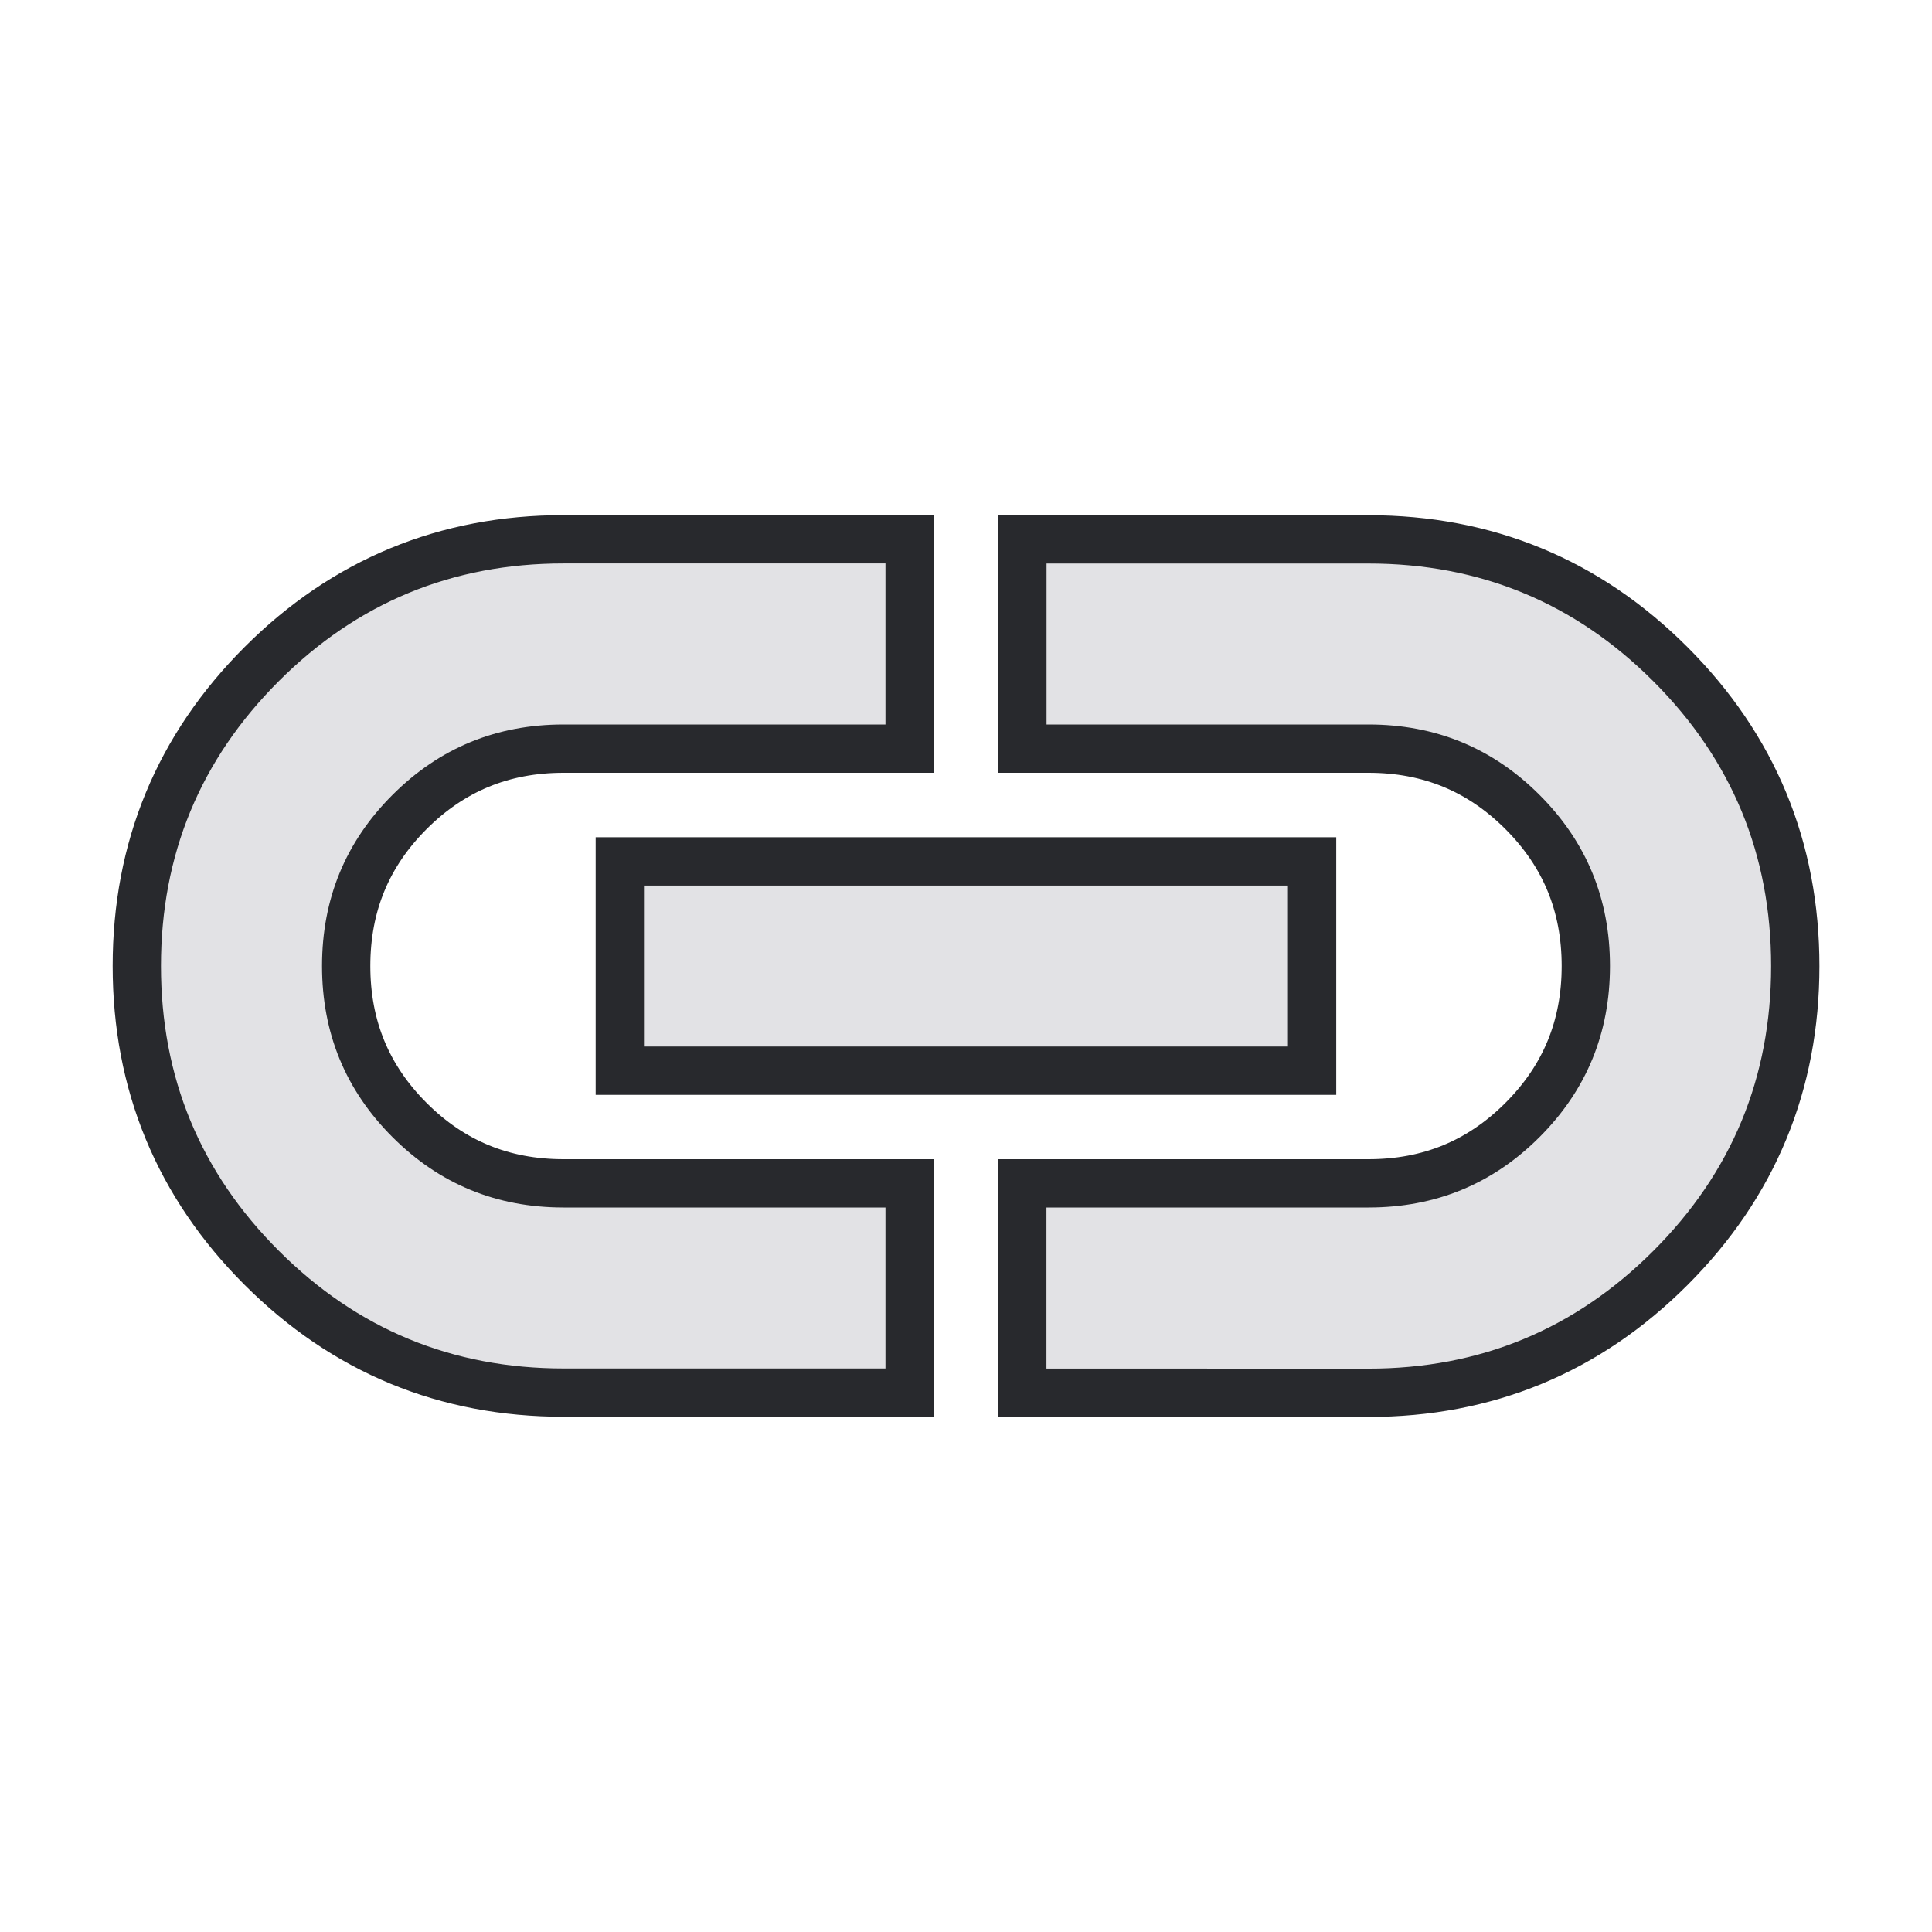
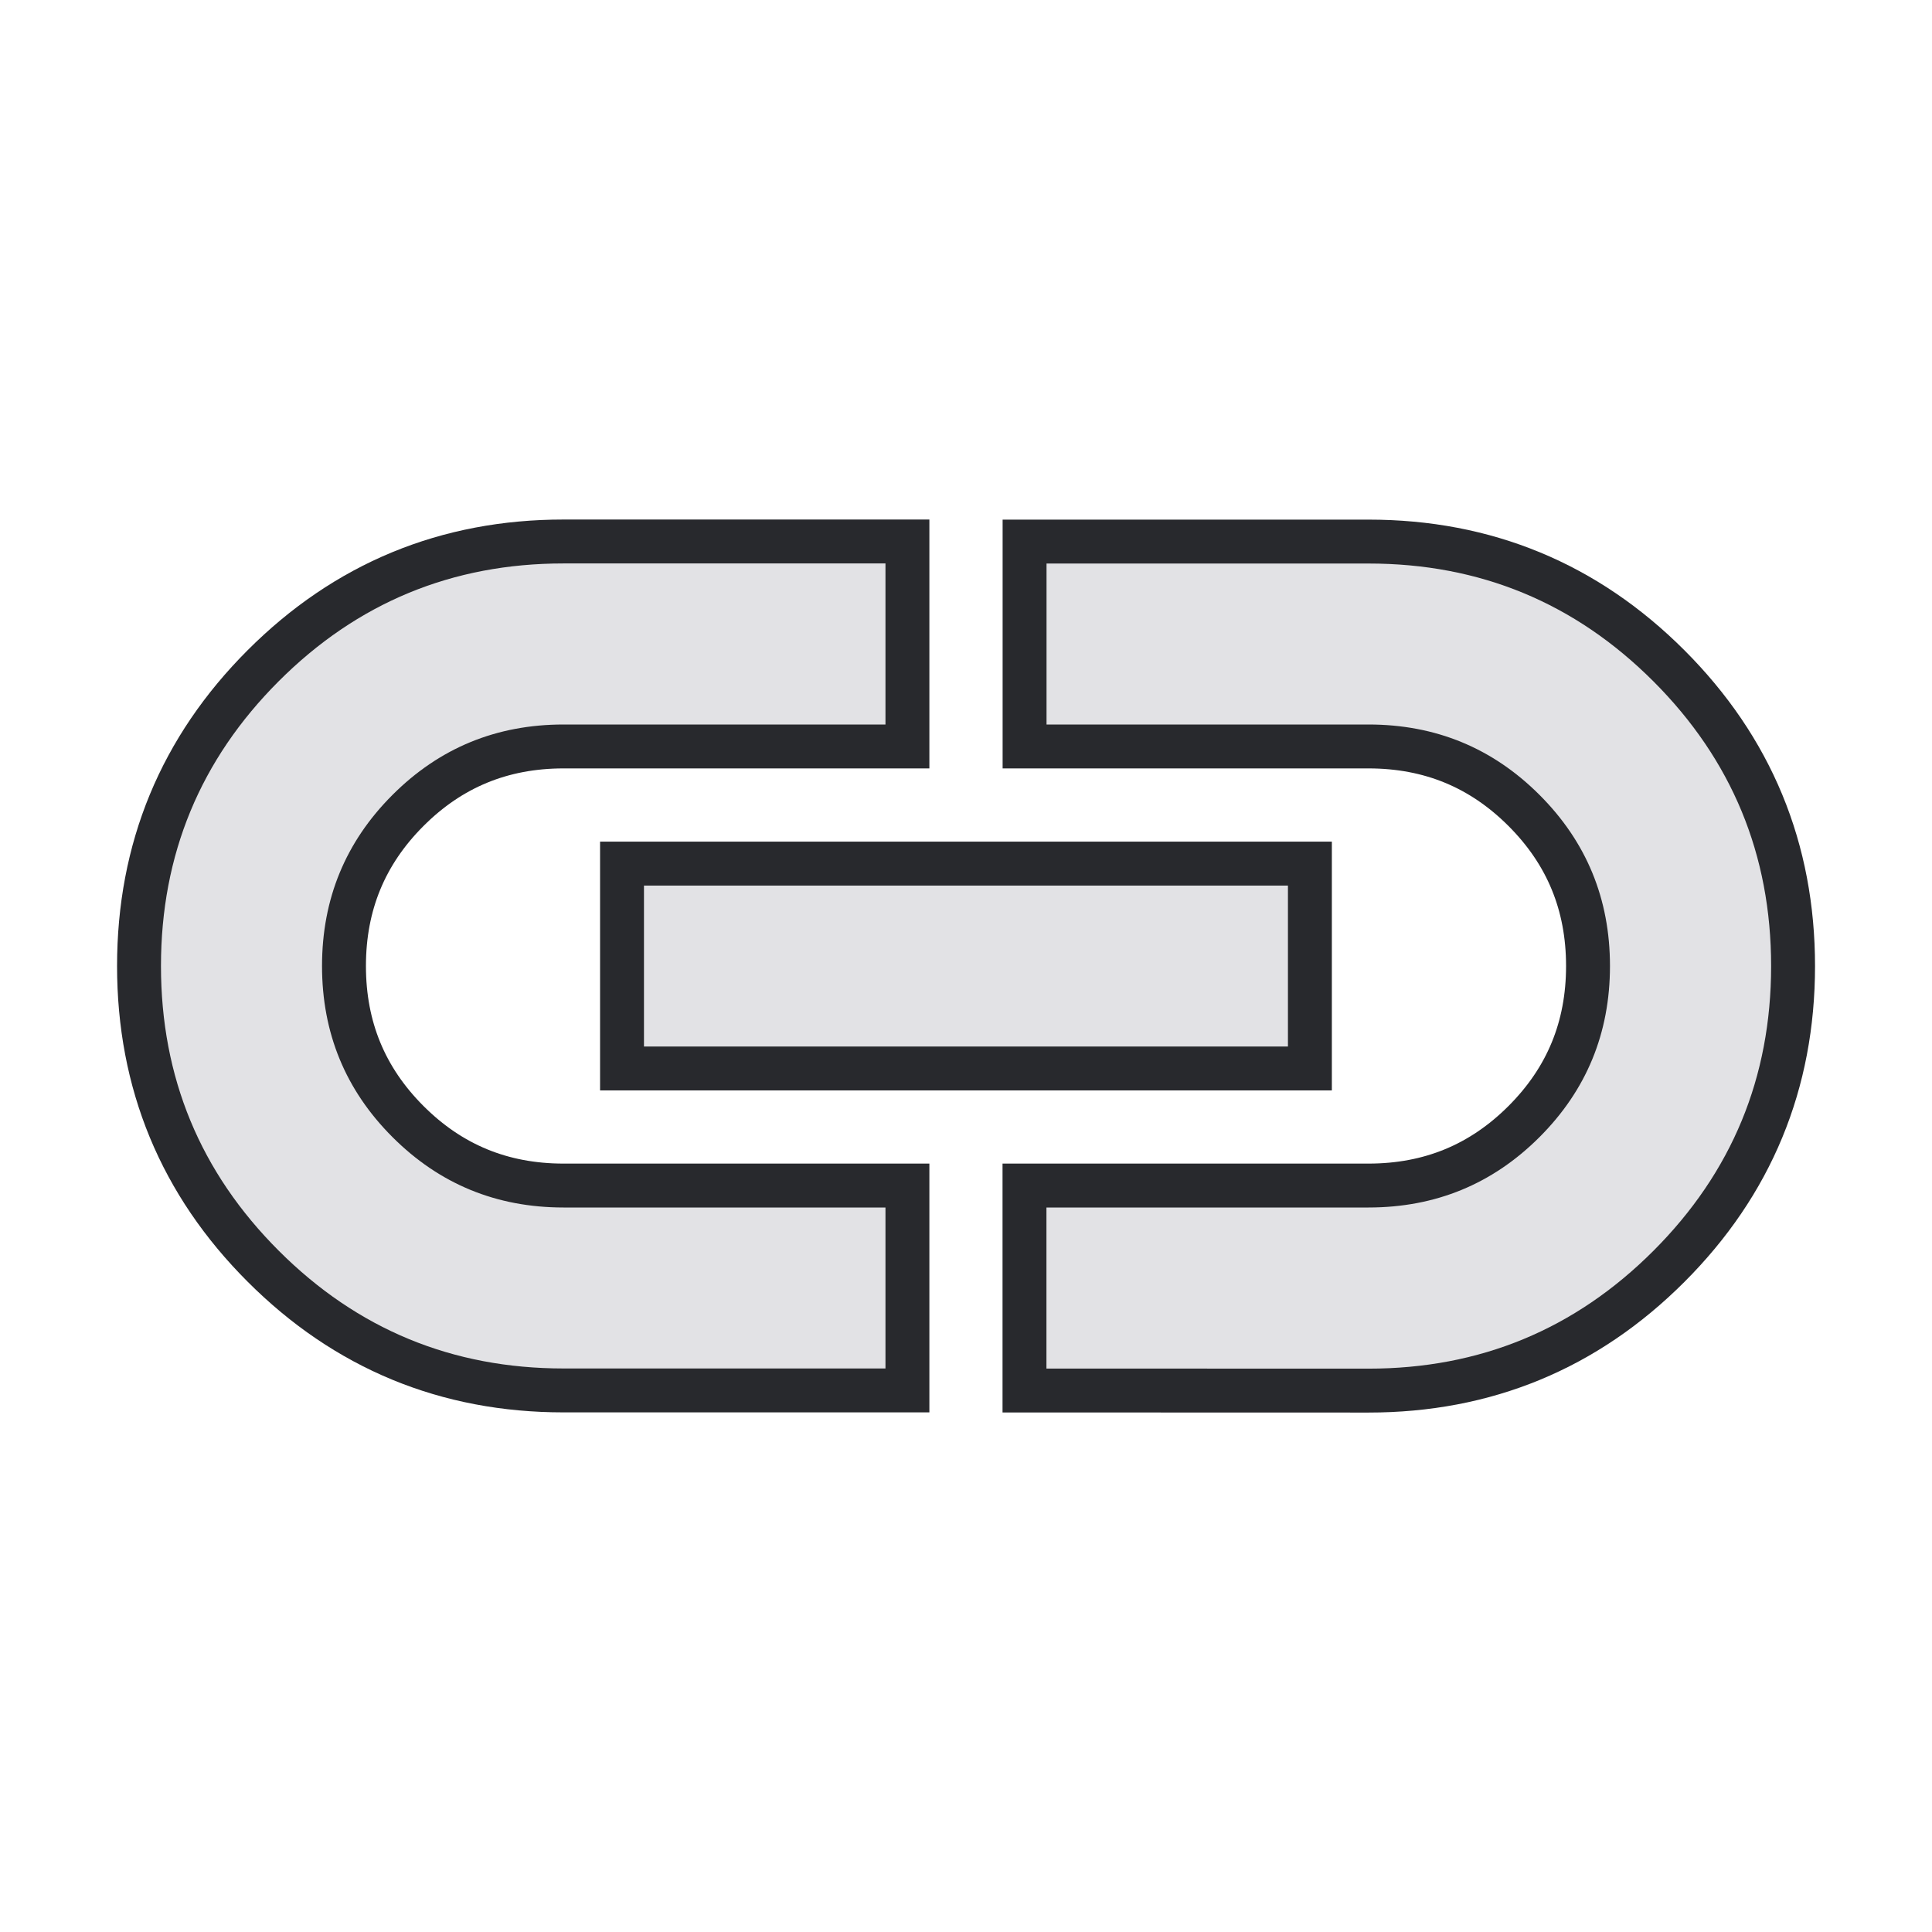
<svg xmlns="http://www.w3.org/2000/svg" height="22" width="22">
  <style type="text/css" id="current-color-scheme">
    .ColorScheme-Text {
      color: #e2e2e5;
    }

    .ColorScheme-Background {
      color: #28292d;
    }
  </style>
  <rect width="22" height="22" opacity="0" />
-   <path d="M 10.083,15.583 H 6.417 q -1.902,0 -3.243,-1.341 Q 1.833,12.902 1.833,11 q 0,-1.902 1.341,-3.243 1.341,-1.341 3.243,-1.341 H 10.083 V 8.25 H 6.417 Q 5.271,8.25 4.469,9.052 3.667,9.854 3.667,11 q 0,1.146 0.802,1.948 Q 5.271,13.75 6.417,13.75 H 10.083 Z M 7.333,11.917 v -1.833 h 7.333 v 1.833 z m 4.583,3.667 V 13.75 h 3.667 q 1.146,0 1.948,-0.802 Q 18.333,12.146 18.333,11 q 0,-1.146 -0.802,-1.948 Q 16.729,8.25 15.583,8.25 H 11.917 V 6.417 h 3.667 q 1.902,0 3.243,1.341 1.341,1.341 1.341,3.243 0,1.902 -1.341,3.243 -1.341,1.341 -3.243,1.341 z" class="ColorScheme-Background" stroke-width="5%" stroke="currentColor" />
+   <path d="M 10.083,15.583 H 6.417 q -1.902,0 -3.243,-1.341 Q 1.833,12.902 1.833,11 q 0,-1.902 1.341,-3.243 1.341,-1.341 3.243,-1.341 H 10.083 V 8.25 H 6.417 Q 5.271,8.25 4.469,9.052 3.667,9.854 3.667,11 q 0,1.146 0.802,1.948 Q 5.271,13.75 6.417,13.75 H 10.083 Z M 7.333,11.917 v -1.833 h 7.333 v 1.833 z m 4.583,3.667 V 13.75 h 3.667 q 1.146,0 1.948,-0.802 Q 18.333,12.146 18.333,11 q 0,-1.146 -0.802,-1.948 Q 16.729,8.25 15.583,8.25 H 11.917 V 6.417 h 3.667 q 1.902,0 3.243,1.341 1.341,1.341 1.341,3.243 0,1.902 -1.341,3.243 -1.341,1.341 -3.243,1.341 z" class="ColorScheme-Background" stroke-width="1" stroke="currentColor" />
  <path d="M 10.083,15.583 H 6.417 q -1.902,0 -3.243,-1.341 Q 1.833,12.902 1.833,11 q 0,-1.902 1.341,-3.243 1.341,-1.341 3.243,-1.341 H 10.083 V 8.25 H 6.417 Q 5.271,8.25 4.469,9.052 3.667,9.854 3.667,11 q 0,1.146 0.802,1.948 Q 5.271,13.75 6.417,13.75 H 10.083 Z M 7.333,11.917 v -1.833 h 7.333 v 1.833 z m 4.583,3.667 V 13.75 h 3.667 q 1.146,0 1.948,-0.802 Q 18.333,12.146 18.333,11 q 0,-1.146 -0.802,-1.948 Q 16.729,8.25 15.583,8.25 H 11.917 V 6.417 h 3.667 q 1.902,0 3.243,1.341 1.341,1.341 1.341,3.243 0,1.902 -1.341,3.243 -1.341,1.341 -3.243,1.341 z" class="ColorScheme-Text" fill="currentColor" />
</svg>
